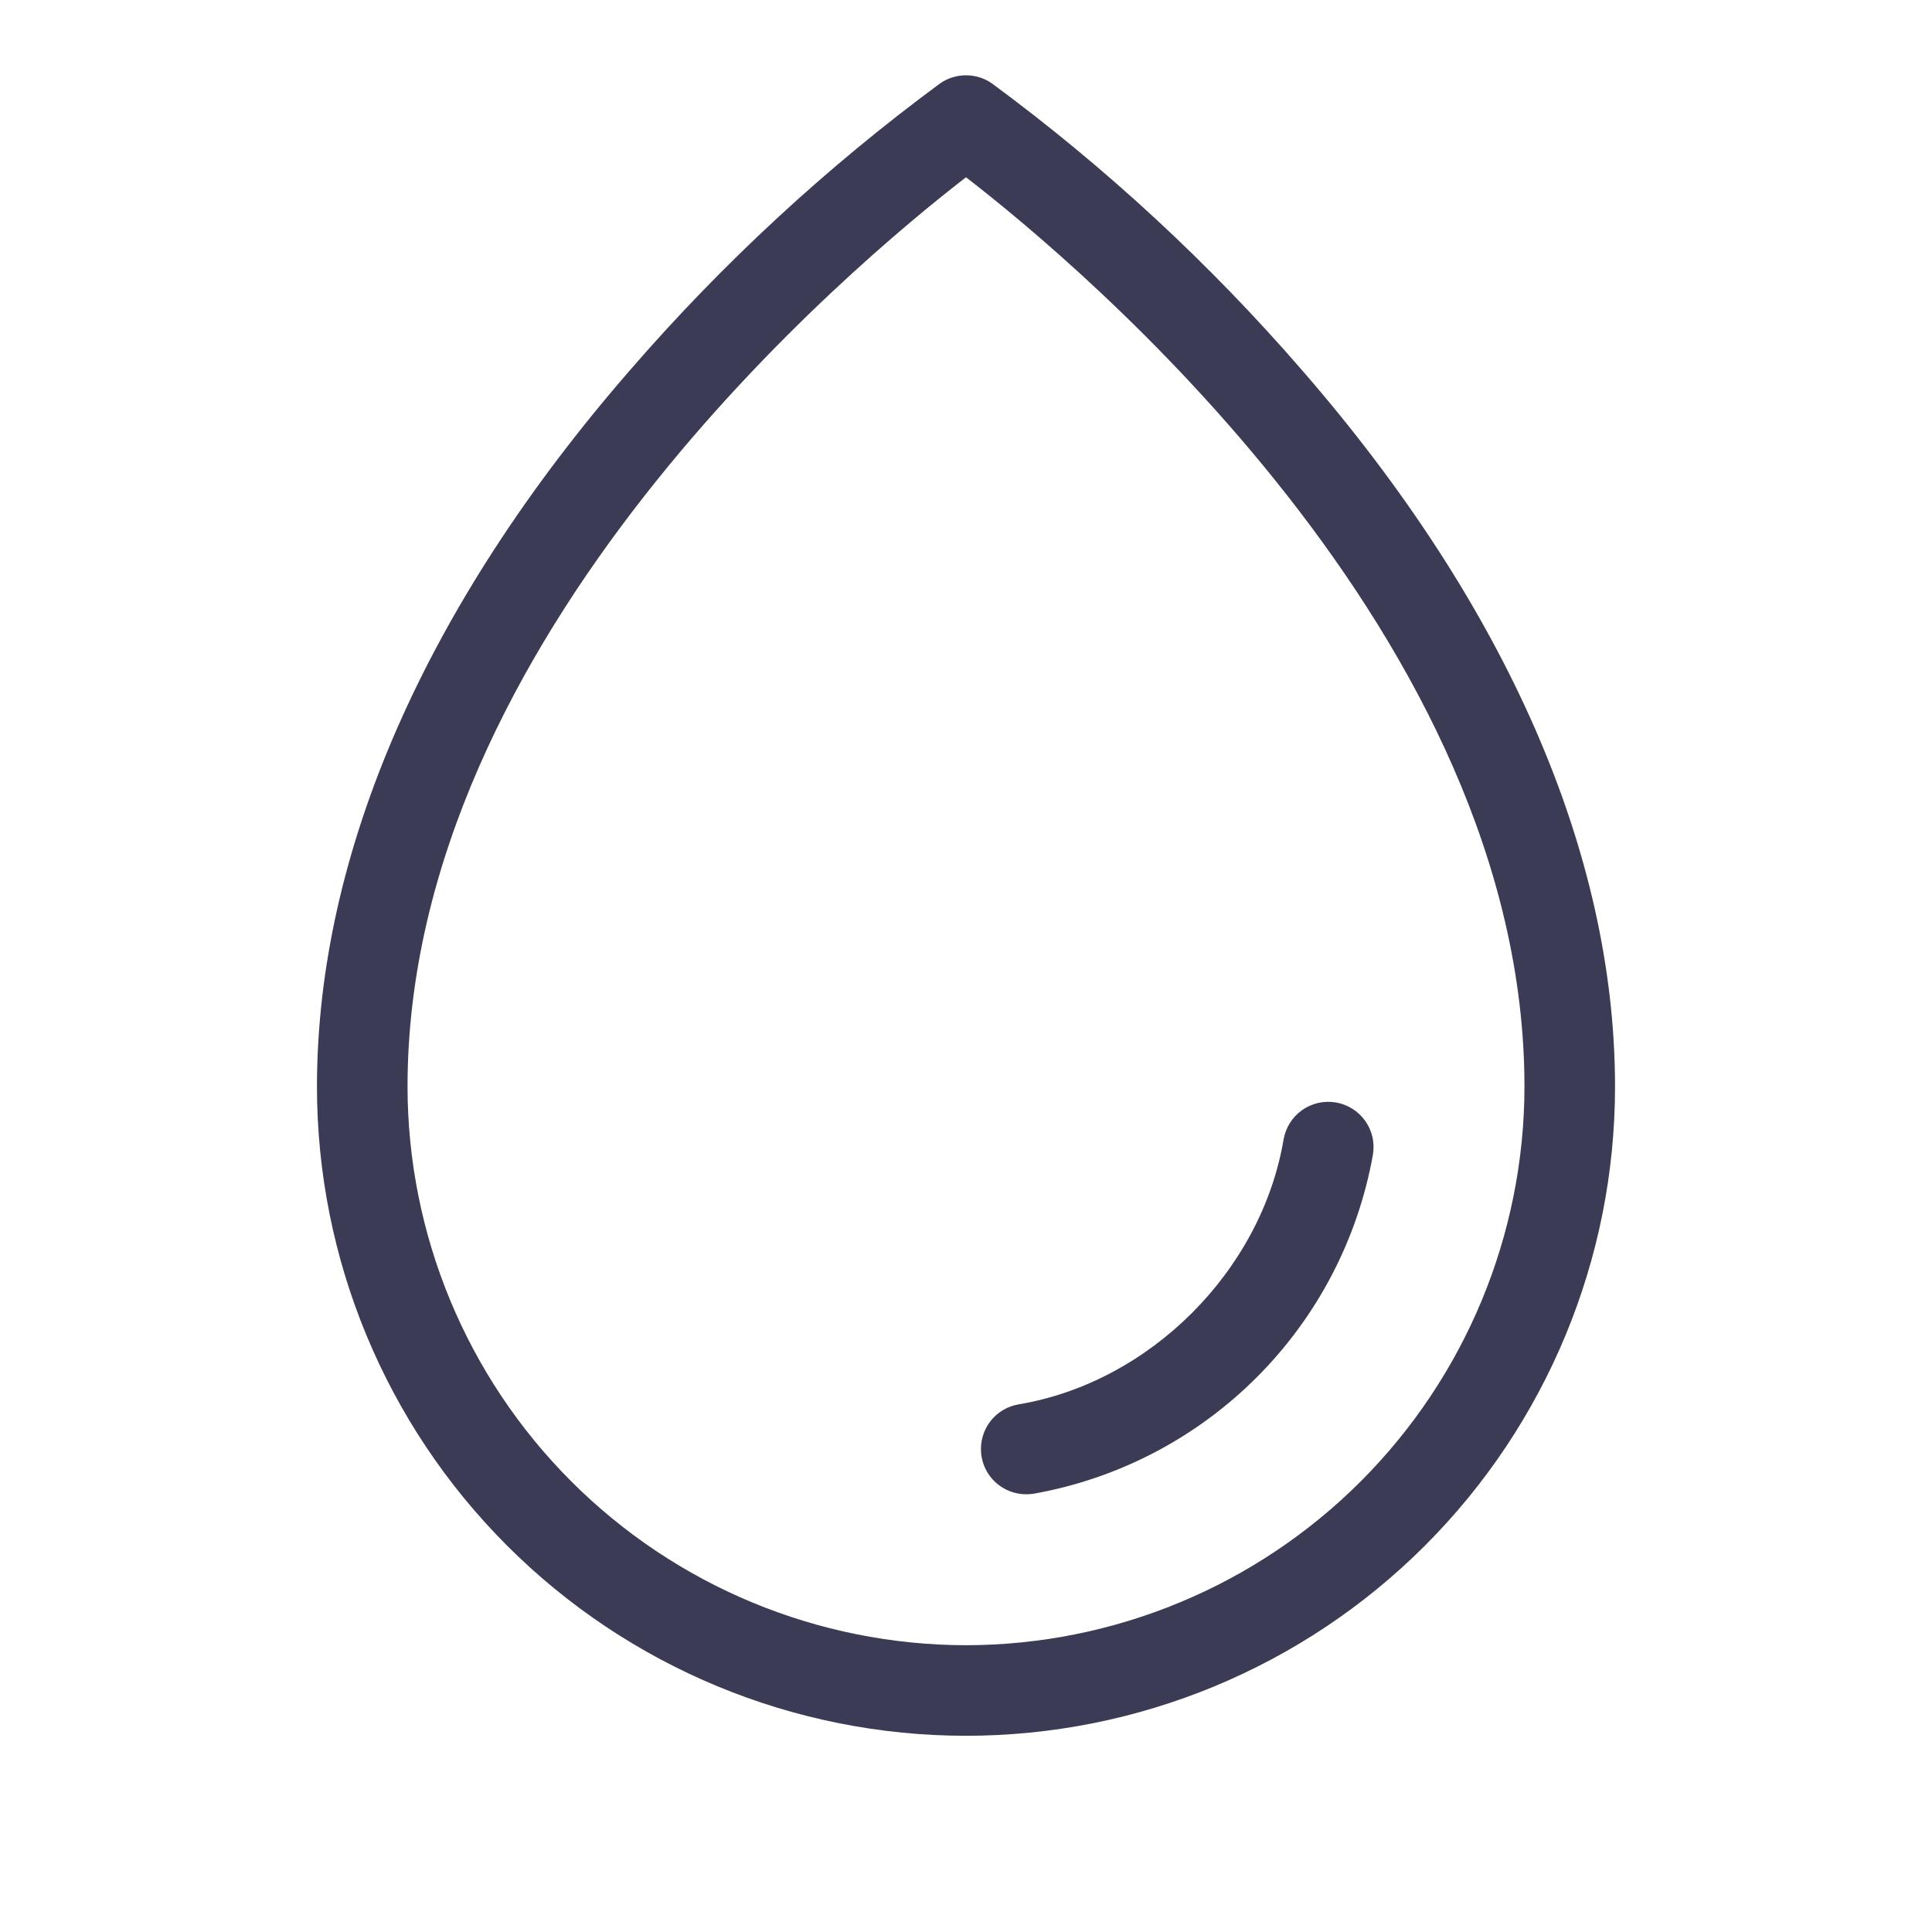
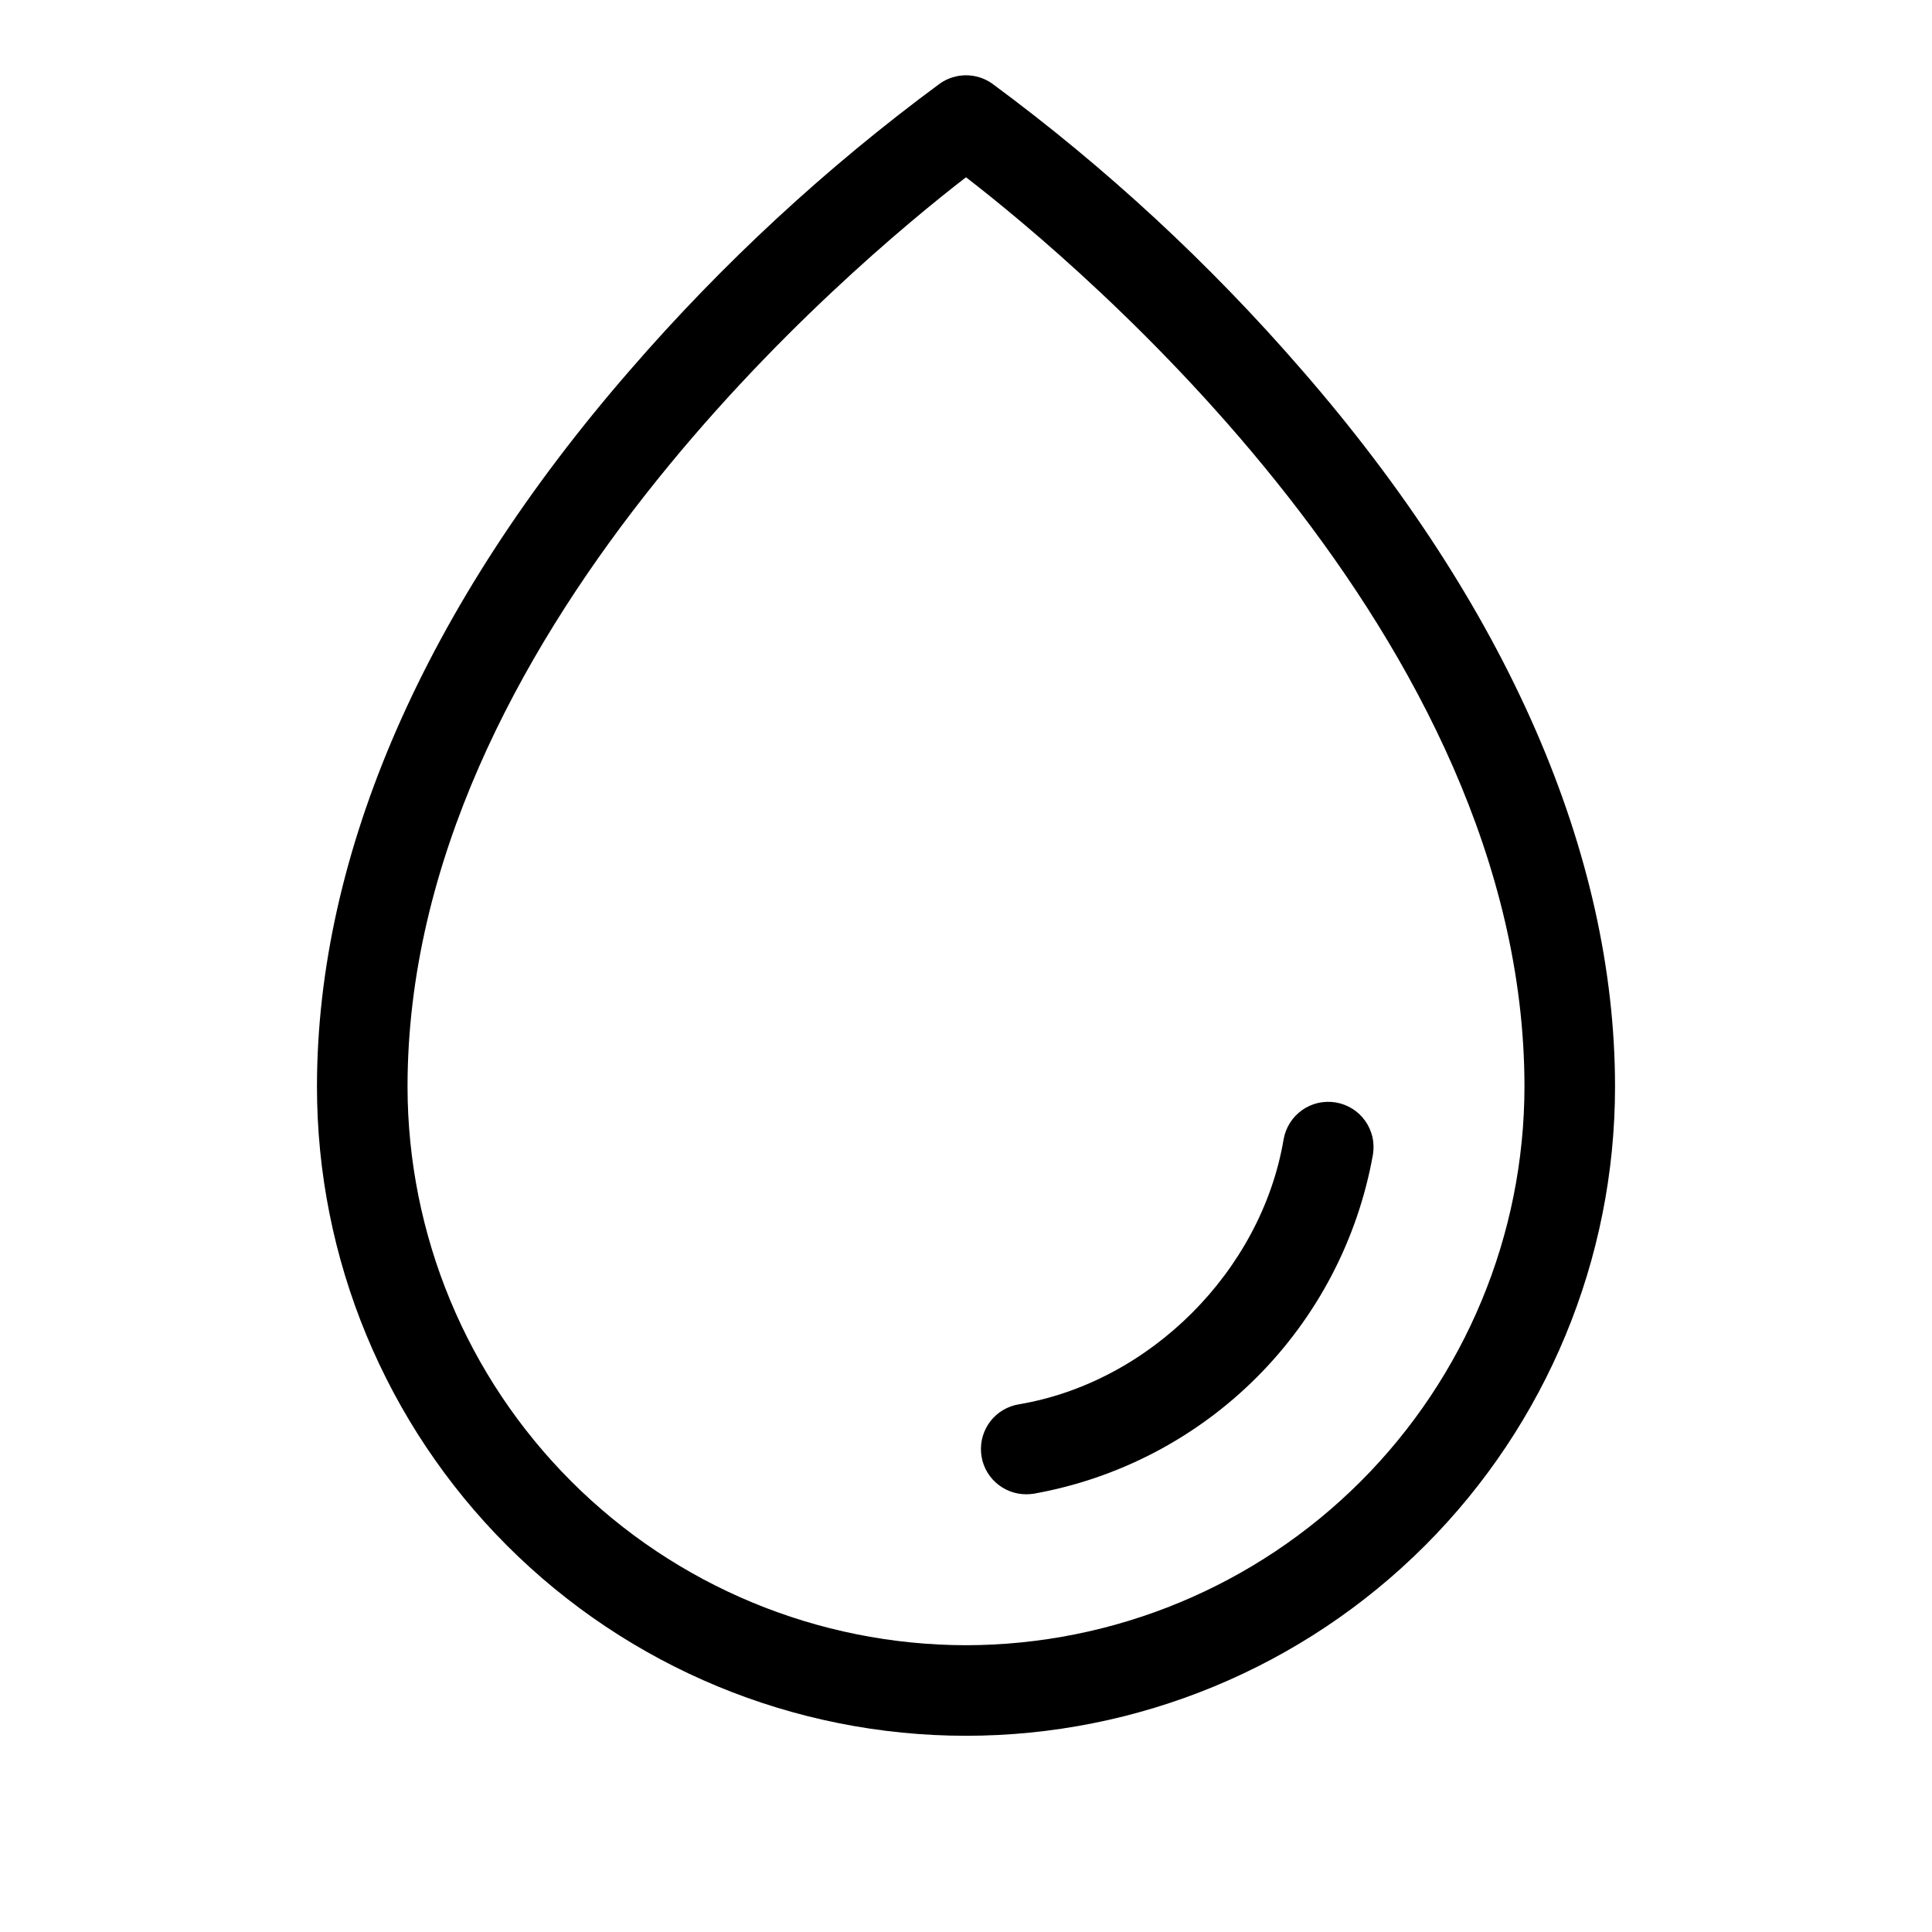
<svg xmlns="http://www.w3.org/2000/svg" width="32" height="32" viewBox="0 0 32 32" fill="none">
-   <path d="M21.566 6.132C20.035 4.364 18.313 2.771 16.43 1.382C16.304 1.294 16.154 1.247 16 1.247C15.846 1.247 15.696 1.294 15.57 1.382C13.687 2.771 11.965 4.364 10.434 6.132C7.043 10.033 5.25 14.136 5.25 18C5.25 20.851 6.383 23.585 8.399 25.601C10.415 27.617 13.149 28.75 16 28.75C18.851 28.75 21.585 27.617 23.601 25.601C25.617 23.585 26.75 20.851 26.75 18C26.75 14.136 24.957 10.033 21.566 6.132ZM16 27.25C13.548 27.247 11.197 26.271 9.463 24.537C7.728 22.803 6.753 20.452 6.75 18C6.75 10.547 14.125 4.384 16 2.936C17.875 4.384 25.25 10.547 25.25 18C25.247 20.452 24.271 22.803 22.537 24.537C20.803 26.271 18.452 27.247 16 27.25ZM22.74 19.125C22.49 20.523 21.818 21.81 20.814 22.814C19.81 23.818 18.523 24.49 17.125 24.74C17.084 24.746 17.042 24.75 17 24.75C16.811 24.751 16.63 24.68 16.49 24.553C16.351 24.426 16.265 24.251 16.25 24.063C16.234 23.875 16.29 23.688 16.405 23.539C16.521 23.39 16.689 23.291 16.875 23.26C19.047 22.895 20.891 21.05 21.26 18.875C21.293 18.679 21.403 18.504 21.565 18.388C21.645 18.331 21.736 18.291 21.832 18.268C21.928 18.247 22.028 18.244 22.125 18.26C22.222 18.276 22.315 18.312 22.399 18.364C22.482 18.416 22.555 18.485 22.612 18.565C22.669 18.645 22.709 18.736 22.732 18.832C22.753 18.928 22.756 19.028 22.74 19.125Z" fill="#3B3B55" />
+   <path d="M21.566 6.132C20.035 4.364 18.313 2.771 16.43 1.382C16.304 1.294 16.154 1.247 16 1.247C15.846 1.247 15.696 1.294 15.57 1.382C13.687 2.771 11.965 4.364 10.434 6.132C7.043 10.033 5.25 14.136 5.25 18C5.25 20.851 6.383 23.585 8.399 25.601C10.415 27.617 13.149 28.75 16 28.75C18.851 28.75 21.585 27.617 23.601 25.601C25.617 23.585 26.75 20.851 26.75 18C26.75 14.136 24.957 10.033 21.566 6.132ZM16 27.25C13.548 27.247 11.197 26.271 9.463 24.537C7.728 22.803 6.753 20.452 6.75 18C6.75 10.547 14.125 4.384 16 2.936C17.875 4.384 25.25 10.547 25.25 18C25.247 20.452 24.271 22.803 22.537 24.537C20.803 26.271 18.452 27.247 16 27.25ZM22.74 19.125C22.49 20.523 21.818 21.81 20.814 22.814C19.81 23.818 18.523 24.49 17.125 24.74C17.084 24.746 17.042 24.75 17 24.75C16.811 24.751 16.63 24.68 16.49 24.553C16.351 24.426 16.265 24.251 16.25 24.063C16.234 23.875 16.29 23.688 16.405 23.539C16.521 23.39 16.689 23.291 16.875 23.26C19.047 22.895 20.891 21.05 21.26 18.875C21.293 18.679 21.403 18.504 21.565 18.388C21.645 18.331 21.736 18.291 21.832 18.268C21.928 18.247 22.028 18.244 22.125 18.26C22.222 18.276 22.315 18.312 22.399 18.364C22.482 18.416 22.555 18.485 22.612 18.565C22.669 18.645 22.709 18.736 22.732 18.832C22.753 18.928 22.756 19.028 22.74 19.125Z" fill="currentColor" />
</svg>
